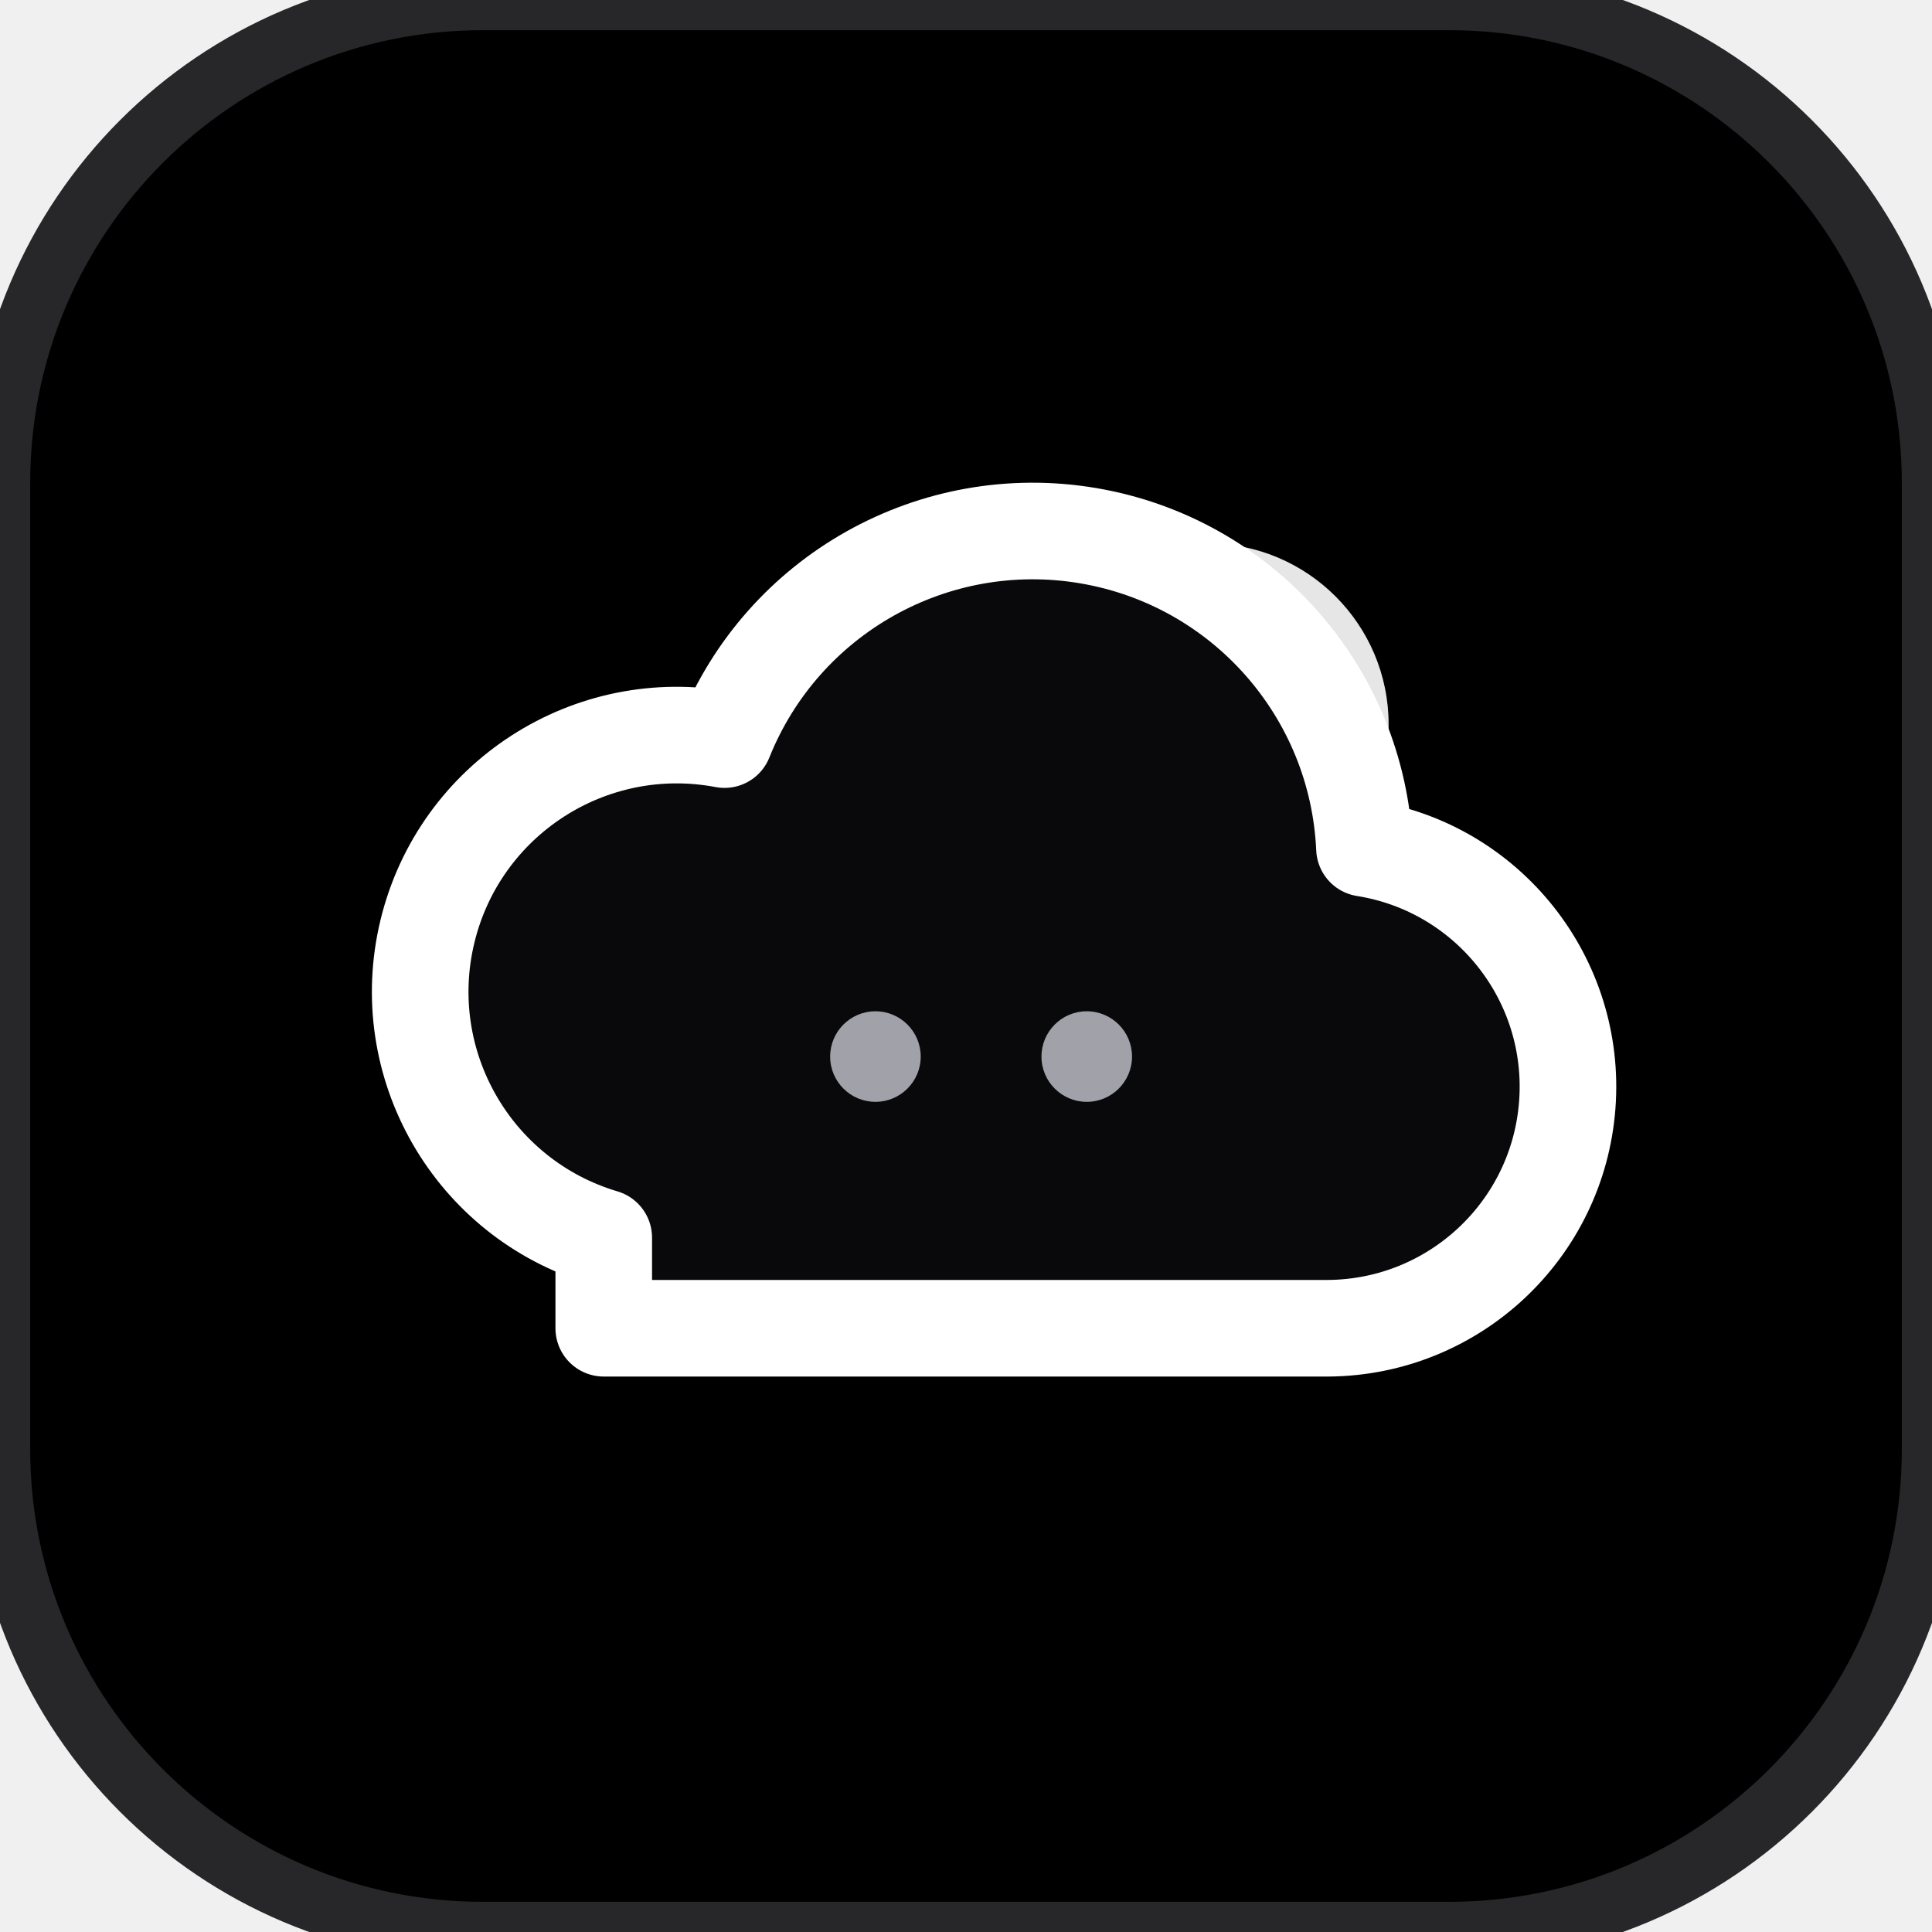
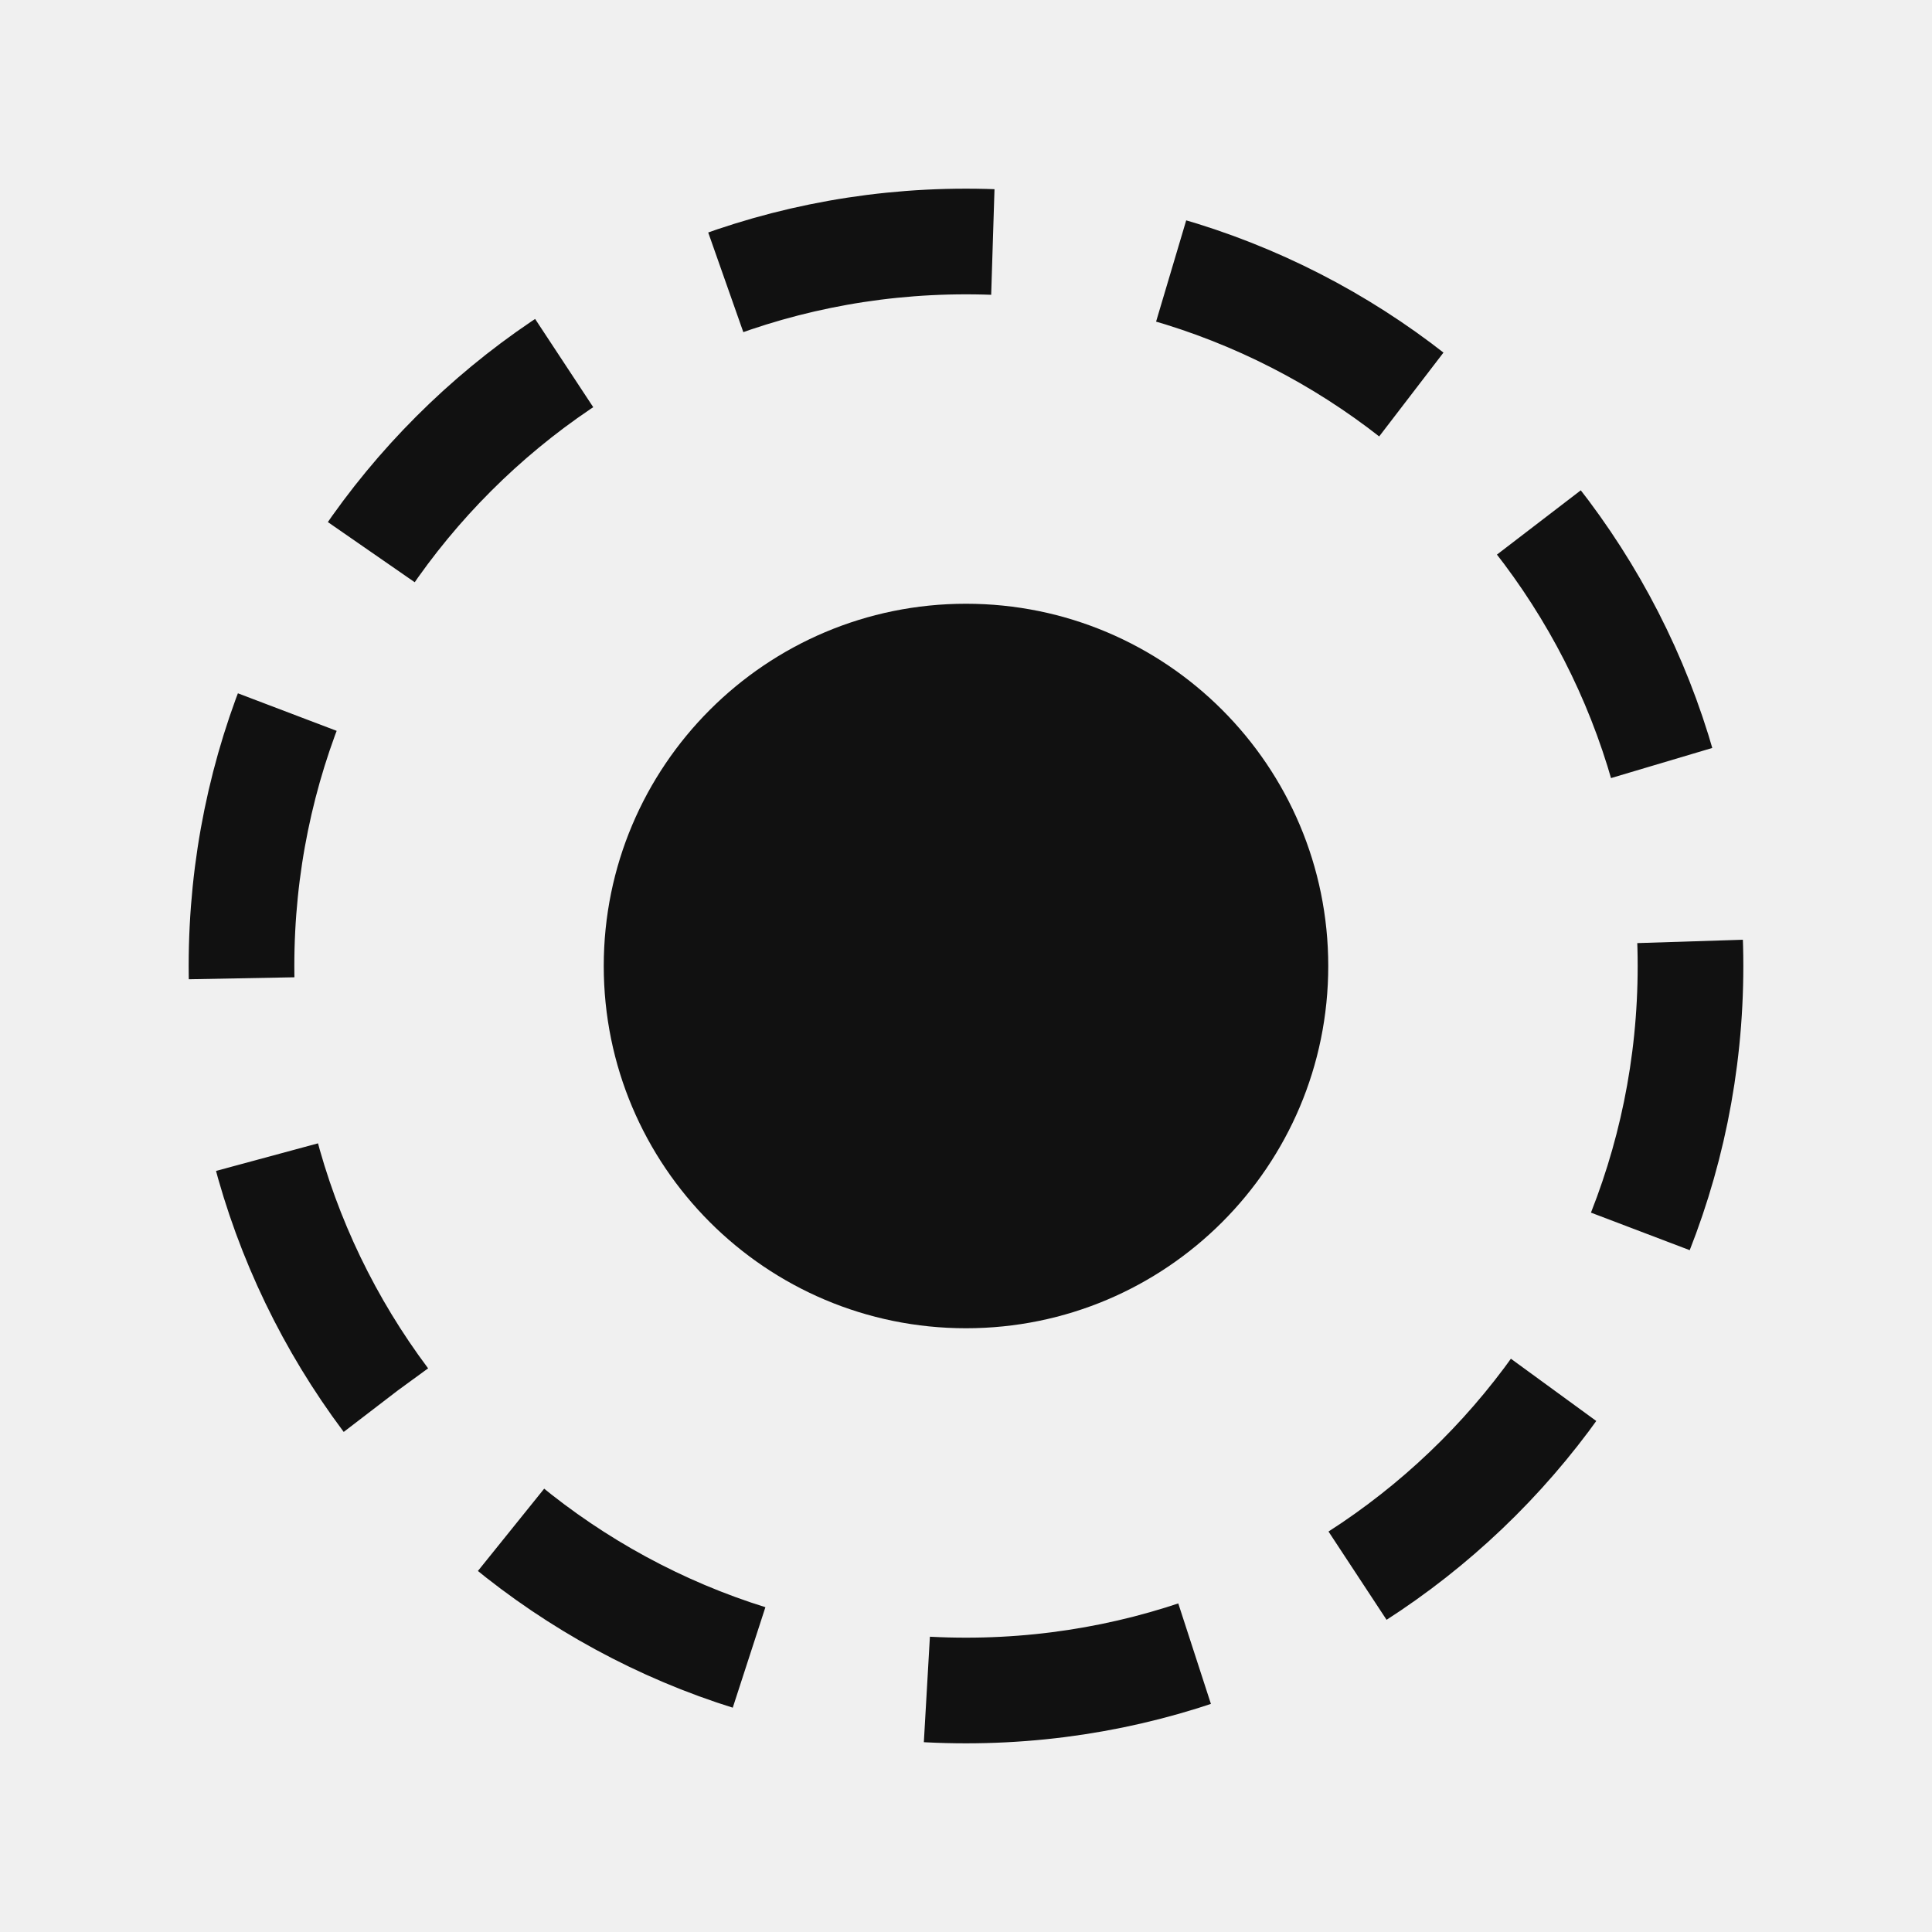
<svg xmlns="http://www.w3.org/2000/svg" viewBox="0 0 64 64" width="64" height="64">
-   <rect width="64" height="64" rx="16" fill="#000000" stroke="#27272a" stroke-width="2" />
-   <circle cx="40" cy="24" r="6" fill="#ffffff" opacity="0.9" />
-   <path d="M20 44h24a8 8 0 0 0 1.2-15.9A11 11 0 0 0 24 24.5a8.5 8.5 0 0 0-4 16.5H20z" fill="#09090b" stroke="#ffffff" stroke-width="3.2" stroke-linecap="round" stroke-linejoin="round" />
-   <circle cx="29" cy="35" r="1.5" fill="#a1a1aa" />
-   <circle cx="36" cy="35" r="1.5" fill="#a1a1aa" />
+   <style>
+     .stroke-col { stroke: #111111; }
+     .fill-col { fill: #111111; }
+     @media (prefers-color-scheme: dark) {
+       .stroke-col { stroke: #ffffff; }
+       .fill-col { fill: #ffffff; }
+     }
+   </style>
+   <circle cx="32" cy="32" r="12" class="fill-col" />
+   <circle cx="32" cy="32" r="24" fill="none" class="stroke-col" stroke-width="3.5" stroke-dasharray="9 6" />
</svg>
